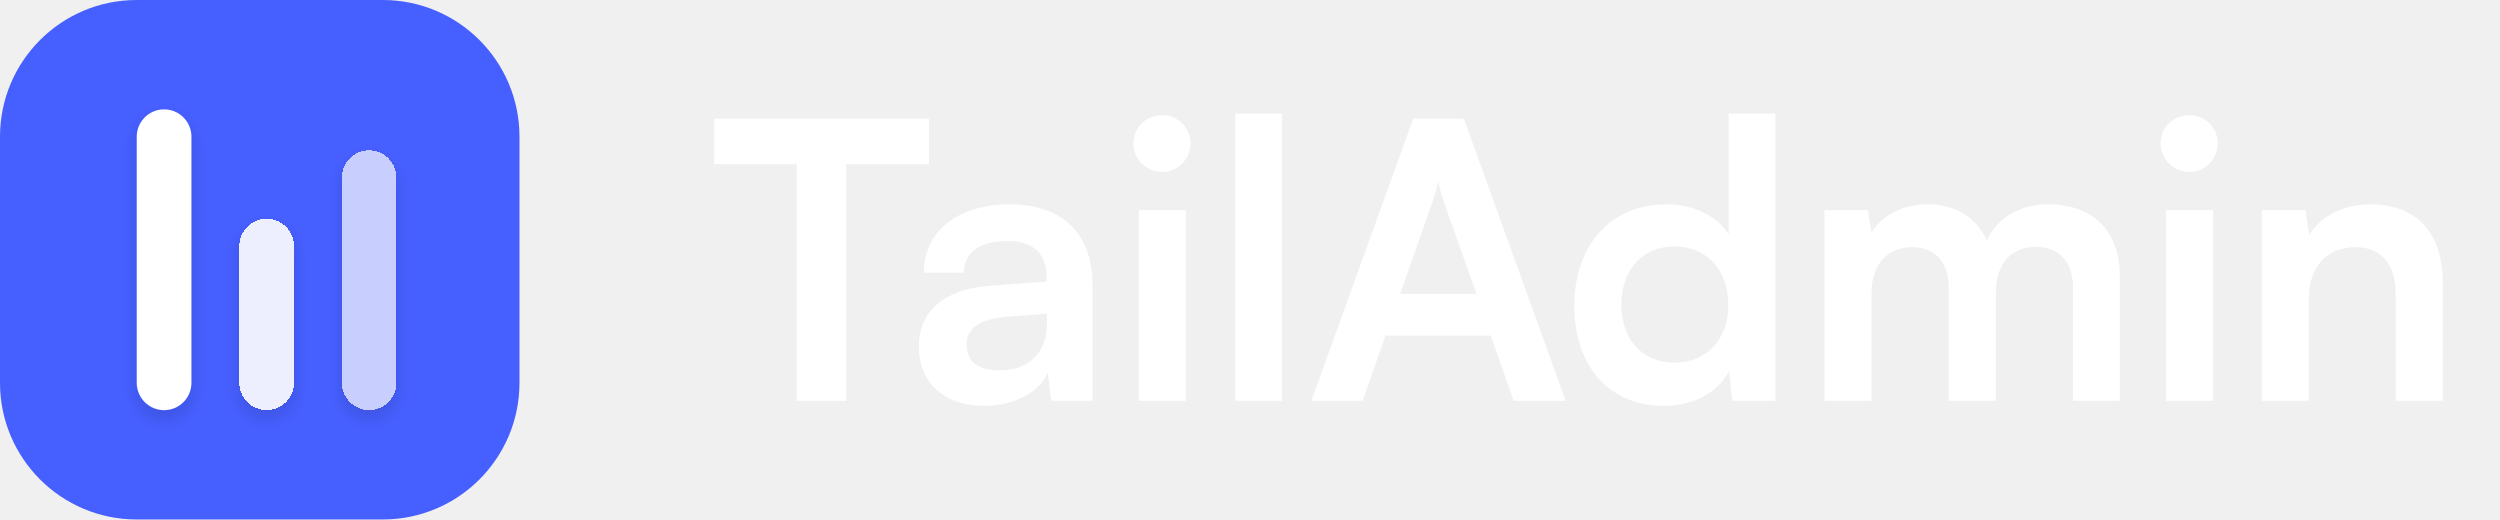
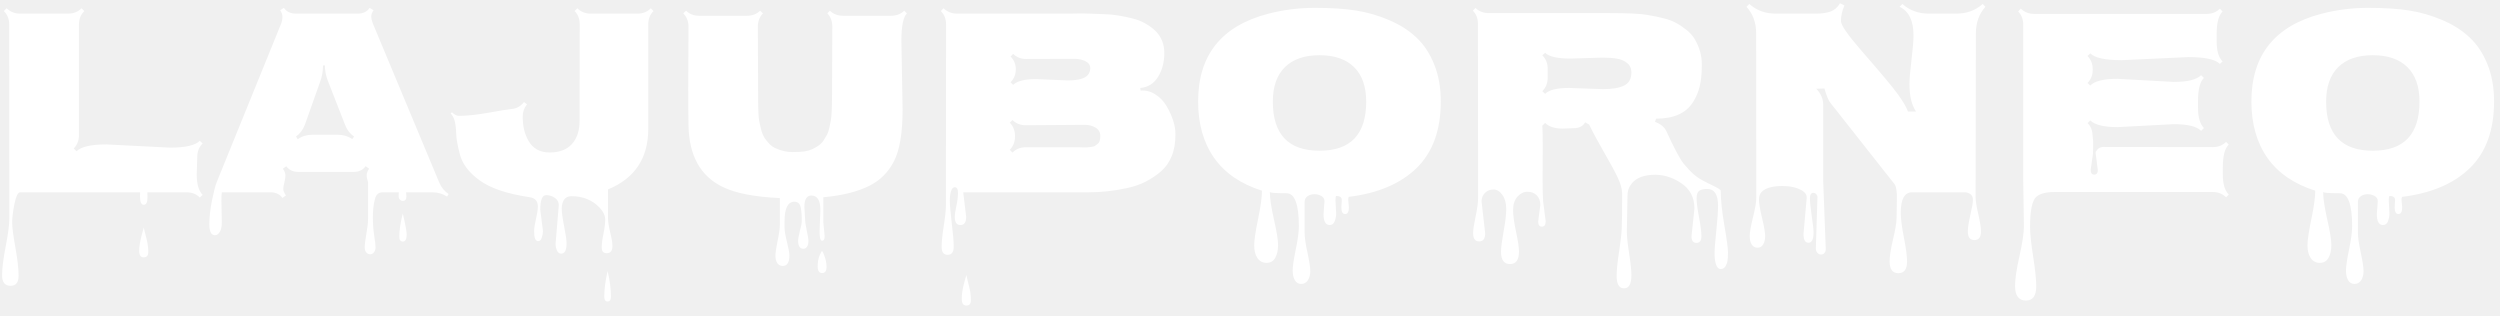
- <svg xmlns="http://www.w3.org/2000/svg" width="154" height="32" viewBox="0 0 154 32" fill="none">
-   <path d="M0 8.421C0 3.77 3.77 0 8.421 0H23.579C28.23 0 32 3.77 32 8.421V23.579C32 28.23 28.23 32 23.579 32H8.421C3.77 32 0 28.23 0 23.579V8.421Z" fill="#465FFF" />
-   <g filter="url(#filter0_d_1608_324)">
-     <path d="M8.424 8.422C8.424 7.491 9.178 6.737 10.108 6.737C11.038 6.737 11.792 7.491 11.792 8.422V23.579C11.792 24.51 11.038 25.264 10.108 25.264C9.178 25.264 8.424 24.51 8.424 23.579V8.422Z" fill="white" />
-   </g>
-   <g filter="url(#filter1_d_1608_324)">
-     <path d="M14.742 15.157C14.742 14.227 15.496 13.473 16.426 13.473C17.357 13.473 18.111 14.227 18.111 15.157V23.578C18.111 24.508 17.357 25.262 16.426 25.262C15.496 25.262 14.742 24.508 14.742 23.578V15.157Z" fill="white" fill-opacity="0.9" shape-rendering="crispEdges" />
-   </g>
-   <g filter="url(#filter2_d_1608_324)">
-     <path d="M21.055 10.946C21.055 10.016 21.809 9.262 22.739 9.262C23.669 9.262 24.423 10.016 24.423 10.946V23.578C24.423 24.508 23.669 25.262 22.739 25.262C21.809 25.262 21.055 24.508 21.055 23.578V10.946Z" fill="white" fill-opacity="0.7" shape-rendering="crispEdges" />
-   </g>
-   <path d="M44 10.115H49.089V24.691H52.132V10.115H57.221V7.309H44V10.115Z" fill="white" />
-   <path d="M60.617 25C62.448 25 64.042 24.168 64.541 22.955L64.755 24.691H67.299V17.558C67.299 14.3 65.349 12.588 62.187 12.588C59.001 12.588 56.908 14.252 56.908 16.797H59.381C59.381 15.56 60.332 14.847 62.044 14.847C63.518 14.847 64.47 15.489 64.47 17.082V17.343L60.95 17.605C58.168 17.819 56.599 19.174 56.599 21.338C56.599 23.549 58.121 25 60.617 25ZM61.569 22.812C60.261 22.812 59.547 22.289 59.547 21.219C59.547 20.268 60.237 19.674 62.044 19.507L64.493 19.317V19.935C64.493 21.742 63.352 22.812 61.569 22.812Z" fill="white" />
-   <path d="M71.6 10.591C72.551 10.591 73.335 9.806 73.335 8.831C73.335 7.856 72.551 7.095 71.6 7.095C70.601 7.095 69.816 7.856 69.816 8.831C69.816 9.806 70.601 10.591 71.6 10.591ZM70.149 24.691H73.05V12.944H70.149V24.691Z" fill="white" />
-   <path d="M78.972 24.691V7H76.095V24.691H78.972Z" fill="white" />
-   <path d="M83.941 24.691L85.344 20.672H91.835L93.238 24.691H96.448L90.171 7.309H87.056L80.778 24.691H83.941ZM88.221 12.493C88.387 12.017 88.53 11.494 88.601 11.161C88.649 11.518 88.815 12.041 88.958 12.493L90.955 18.104H86.247L88.221 12.493Z" fill="white" />
-   <path d="M102.493 25C104.276 25 105.798 24.215 106.511 22.86L106.701 24.691H109.364V7H106.487V14.443C105.75 13.277 104.3 12.588 102.659 12.588C99.116 12.588 96.976 15.203 96.976 18.865C96.976 22.503 99.092 25 102.493 25ZM103.135 22.337C101.113 22.337 99.877 20.863 99.877 18.77C99.877 16.678 101.113 15.18 103.135 15.18C105.156 15.18 106.464 16.654 106.464 18.77C106.464 20.886 105.156 22.337 103.135 22.337Z" fill="white" />
-   <path d="M115.289 24.691V18.033C115.289 16.131 116.406 15.227 117.785 15.227C119.164 15.227 120.044 16.107 120.044 17.748V24.691H122.945V18.033C122.945 16.107 124.015 15.203 125.418 15.203C126.797 15.203 127.701 16.083 127.701 17.771V24.691H130.578V17.011C130.578 14.3 129.008 12.588 126.155 12.588C124.372 12.588 122.993 13.468 122.398 14.823C121.78 13.468 120.543 12.588 118.76 12.588C117.072 12.588 115.883 13.349 115.289 14.324L115.051 12.944H112.388V24.691H115.289Z" fill="white" />
-   <path d="M134.876 10.591C135.827 10.591 136.612 9.806 136.612 8.831C136.612 7.856 135.827 7.095 134.876 7.095C133.877 7.095 133.093 7.856 133.093 8.831C133.093 9.806 133.877 10.591 134.876 10.591ZM133.426 24.691H136.327V12.944H133.426V24.691Z" fill="white" />
-   <path d="M142.225 24.691V18.366C142.225 16.464 143.318 15.227 145.102 15.227C146.6 15.227 147.575 16.178 147.575 18.152V24.691H150.476V17.462C150.476 14.419 148.954 12.588 146.005 12.588C144.412 12.588 142.985 13.277 142.248 14.466L142.011 12.944H139.324V24.691H142.225Z" fill="white" />
-   <defs>
-     <filter id="filter0_d_1608_324" x="7.424" y="6.237" width="5.368" height="20.526" filterUnits="userSpaceOnUse" color-interpolation-filters="sRGB">
-       <feFlood flood-opacity="0" result="BackgroundImageFix" />
-       <feColorMatrix in="SourceAlpha" type="matrix" values="0 0 0 0 0 0 0 0 0 0 0 0 0 0 0 0 0 0 127 0" result="hardAlpha" />
-       <feOffset dy="0.5" />
-       <feGaussianBlur stdDeviation="0.5" />
-       <feComposite in2="hardAlpha" operator="out" />
-       <feColorMatrix type="matrix" values="0 0 0 0 0 0 0 0 0 0 0 0 0 0 0 0 0 0 0.12 0" />
-       <feBlend mode="normal" in2="BackgroundImageFix" result="effect1_dropShadow_1608_324" />
-       <feBlend mode="normal" in="SourceGraphic" in2="effect1_dropShadow_1608_324" result="shape" />
-     </filter>
-     <filter id="filter1_d_1608_324" x="13.742" y="12.973" width="5.368" height="13.79" filterUnits="userSpaceOnUse" color-interpolation-filters="sRGB">
-       <feFlood flood-opacity="0" result="BackgroundImageFix" />
-       <feColorMatrix in="SourceAlpha" type="matrix" values="0 0 0 0 0 0 0 0 0 0 0 0 0 0 0 0 0 0 127 0" result="hardAlpha" />
-       <feOffset dy="0.5" />
-       <feGaussianBlur stdDeviation="0.5" />
-       <feComposite in2="hardAlpha" operator="out" />
-       <feColorMatrix type="matrix" values="0 0 0 0 0 0 0 0 0 0 0 0 0 0 0 0 0 0 0.12 0" />
-       <feBlend mode="normal" in2="BackgroundImageFix" result="effect1_dropShadow_1608_324" />
-       <feBlend mode="normal" in="SourceGraphic" in2="effect1_dropShadow_1608_324" result="shape" />
-     </filter>
-     <filter id="filter2_d_1608_324" x="20.055" y="8.762" width="5.368" height="18" filterUnits="userSpaceOnUse" color-interpolation-filters="sRGB">
-       <feFlood flood-opacity="0" result="BackgroundImageFix" />
-       <feColorMatrix in="SourceAlpha" type="matrix" values="0 0 0 0 0 0 0 0 0 0 0 0 0 0 0 0 0 0 127 0" result="hardAlpha" />
-       <feOffset dy="0.5" />
-       <feGaussianBlur stdDeviation="0.5" />
-       <feComposite in2="hardAlpha" operator="out" />
-       <feColorMatrix type="matrix" values="0 0 0 0 0 0 0 0 0 0 0 0 0 0 0 0 0 0 0.12 0" />
-       <feBlend mode="normal" in2="BackgroundImageFix" result="effect1_dropShadow_1608_324" />
-       <feBlend mode="normal" in="SourceGraphic" in2="effect1_dropShadow_1608_324" result="shape" />
-     </filter>
-   </defs>
+ <svg xmlns="http://www.w3.org/2000/svg" width="182" height="23" viewBox="0 0 182 23" fill="none">
+   <path d="M14.361 11.422L14.322 12.691C14.322 13.401 14.466 13.899 14.752 14.185L14.547 14.381C14.3 14.127 13.974 14 13.57 14H10.729C10.735 14.091 10.738 14.212 10.738 14.361C10.738 14.726 10.647 14.908 10.465 14.908C10.283 14.908 10.191 14.703 10.191 14.293C10.191 14.169 10.195 14.072 10.201 14H1.461C1.305 14 1.168 14.28 1.051 14.84C0.94 15.406 0.885 15.859 0.885 16.197C0.885 16.536 0.963 17.141 1.119 18.014C1.275 18.893 1.354 19.576 1.354 20.064C1.354 20.559 1.161 20.807 0.777 20.807C0.361 20.807 0.152 20.553 0.152 20.045C0.152 19.537 0.24 18.831 0.416 17.926C0.592 17.027 0.68 16.35 0.68 15.895L0.67 1.783C0.67 1.386 0.54 1.061 0.279 0.807L0.484 0.602C0.751 0.862 1.077 0.992 1.461 0.992H4.957C5.354 0.992 5.68 0.862 5.934 0.602L6.139 0.807C5.878 1.061 5.748 1.386 5.748 1.783V9.84C5.748 10.23 5.621 10.553 5.367 10.807L5.572 11.012C5.904 10.68 6.63 10.514 7.75 10.514L12.379 10.748C13.492 10.748 14.215 10.582 14.547 10.25L14.752 10.445C14.492 10.699 14.361 11.025 14.361 11.422ZM10.797 18.336C10.797 18.603 10.686 18.736 10.465 18.736C10.243 18.736 10.133 18.577 10.133 18.258C10.133 17.978 10.185 17.633 10.289 17.223C10.4 16.819 10.458 16.601 10.465 16.568C10.478 16.634 10.51 16.767 10.562 16.969C10.615 17.171 10.654 17.327 10.68 17.438C10.758 17.77 10.797 18.069 10.797 18.336ZM16.119 14.625L16.148 16.178C16.148 16.49 16.1 16.725 16.002 16.881C15.904 17.044 15.787 17.125 15.65 17.125C15.377 17.125 15.24 16.861 15.24 16.334C15.24 15.807 15.305 15.221 15.435 14.576C15.566 13.938 15.68 13.499 15.777 13.258L20.465 1.725C20.53 1.555 20.562 1.389 20.562 1.227C20.562 1.064 20.507 0.904 20.396 0.748L20.67 0.572C20.859 0.852 21.152 0.992 21.549 0.992H26.041C26.432 0.992 26.721 0.852 26.91 0.572L27.193 0.748C27.083 0.904 27.027 1.054 27.027 1.197C27.027 1.34 27.066 1.513 27.145 1.715L31.969 13.268C32.118 13.632 32.35 13.919 32.662 14.127L32.545 14.312C32.226 14.104 31.871 14 31.48 14H29.566C29.579 14.143 29.586 14.244 29.586 14.303C29.586 14.518 29.498 14.625 29.322 14.625C29.244 14.625 29.172 14.592 29.107 14.527C29.049 14.469 29.02 14.381 29.02 14.264C29.02 14.153 29.026 14.065 29.039 14H27.857C27.571 14 27.385 14.156 27.301 14.469C27.197 14.853 27.145 15.292 27.145 15.787C27.145 16.288 27.177 16.744 27.242 17.154C27.307 17.564 27.34 17.844 27.34 17.994C27.34 18.15 27.301 18.274 27.223 18.365C27.151 18.463 27.06 18.512 26.949 18.512C26.838 18.512 26.744 18.466 26.666 18.375C26.588 18.284 26.549 18.157 26.549 17.994C26.549 17.831 26.588 17.516 26.666 17.047C26.751 16.578 26.793 16.227 26.793 15.992V13.248C26.728 13.072 26.695 12.909 26.695 12.76C26.695 12.61 26.754 12.45 26.871 12.281L26.617 12.096C26.422 12.376 26.129 12.516 25.738 12.516H21.725C21.334 12.516 21.041 12.379 20.846 12.105L20.592 12.281C20.715 12.457 20.777 12.62 20.777 12.77C20.777 12.919 20.755 13.079 20.709 13.248V13.258C20.65 13.479 20.621 13.648 20.621 13.766C20.621 13.883 20.686 14.036 20.816 14.225L20.562 14.41C20.367 14.137 20.074 14 19.684 14H16.148C16.129 14.124 16.119 14.332 16.119 14.625ZM22.73 9.811H24.596C24.986 9.811 25.338 9.915 25.65 10.123L25.777 9.938C25.471 9.729 25.25 9.439 25.113 9.068L23.873 5.895C23.73 5.523 23.655 5.146 23.648 4.762H23.521C23.509 5.191 23.443 5.569 23.326 5.895L22.203 9.059C22.066 9.436 21.848 9.729 21.549 9.938L21.676 10.133C21.982 9.918 22.333 9.811 22.73 9.811ZM29.068 17.232C29.068 16.783 29.153 16.22 29.322 15.543C29.511 16.324 29.605 16.832 29.605 17.066C29.605 17.412 29.514 17.584 29.332 17.584C29.156 17.584 29.068 17.467 29.068 17.232ZM39.332 15.27L39.527 16.812C39.527 16.969 39.498 17.131 39.44 17.301C39.387 17.47 39.3 17.555 39.176 17.555C38.98 17.555 38.883 17.314 38.883 16.832C38.883 16.63 38.928 16.331 39.02 15.934C39.111 15.543 39.156 15.243 39.156 15.035C39.156 14.632 38.948 14.404 38.531 14.352C36.878 14.104 35.66 13.688 34.879 13.102C34.137 12.555 33.675 11.949 33.492 11.285C33.31 10.615 33.215 10.081 33.209 9.684C33.19 8.961 33.056 8.489 32.809 8.268L32.897 8.17C33.085 8.346 33.255 8.434 33.404 8.434C33.977 8.434 34.69 8.359 35.543 8.209C36.402 8.053 36.992 7.958 37.31 7.926C37.636 7.887 37.916 7.721 38.15 7.428L38.365 7.594C38.157 7.854 38.053 8.15 38.053 8.482C38.053 8.814 38.085 9.13 38.15 9.43C38.222 9.723 38.329 9.996 38.473 10.25C38.798 10.816 39.312 11.1 40.016 11.1C40.725 11.1 41.266 10.895 41.637 10.484C42.008 10.074 42.193 9.514 42.193 8.805L42.203 1.783C42.203 1.373 42.079 1.048 41.832 0.807L42.027 0.602C42.288 0.862 42.613 0.992 43.004 0.992H46.402C46.8 0.992 47.125 0.862 47.379 0.602L47.574 0.807C47.32 1.054 47.193 1.38 47.193 1.783V9.381C47.193 11.51 46.22 12.978 44.273 13.785H44.264V15.904C44.264 16.132 44.316 16.467 44.42 16.91C44.531 17.353 44.586 17.685 44.586 17.906C44.586 18.258 44.446 18.434 44.166 18.434C43.925 18.434 43.805 18.297 43.805 18.023C43.805 17.756 43.847 17.421 43.932 17.018C44.016 16.614 44.059 16.269 44.059 15.982C44.059 15.696 43.922 15.406 43.648 15.113C43.121 14.56 42.438 14.283 41.598 14.283C41.37 14.283 41.194 14.365 41.07 14.527C40.953 14.697 40.895 14.918 40.895 15.191C40.895 15.465 40.953 15.895 41.07 16.48C41.188 17.073 41.246 17.483 41.246 17.711C41.246 18.212 41.116 18.463 40.855 18.463C40.712 18.463 40.608 18.385 40.543 18.229C40.478 18.079 40.445 17.922 40.445 17.76L40.68 14.928C40.68 14.713 40.582 14.537 40.387 14.4C40.191 14.27 39.983 14.205 39.762 14.205C39.475 14.205 39.332 14.56 39.332 15.27ZM44.478 21.588C44.478 21.829 44.397 21.949 44.234 21.949C44.072 21.949 43.99 21.832 43.99 21.598C43.99 21.051 44.072 20.429 44.234 19.732C44.397 20.416 44.478 21.035 44.478 21.588ZM65.621 2.965L65.709 7.955C65.709 9.693 65.494 10.966 65.064 11.773C64.661 12.542 64.085 13.118 63.336 13.502C62.483 13.945 61.35 14.231 59.938 14.361V16.188L60.035 17.193C60.035 17.415 59.973 17.525 59.85 17.525C59.726 17.525 59.664 17.311 59.664 16.881L59.723 15.289C59.723 14.586 59.505 14.234 59.068 14.234C58.73 14.234 58.56 14.511 58.56 15.065C58.56 15.065 58.577 15.348 58.609 15.914C58.609 16.109 58.648 16.393 58.727 16.764C58.811 17.141 58.853 17.408 58.853 17.564C58.853 17.721 58.821 17.851 58.756 17.955C58.691 18.059 58.596 18.111 58.473 18.111C58.349 18.111 58.255 18.056 58.19 17.945C58.131 17.841 58.102 17.714 58.102 17.564C58.102 17.415 58.144 17.167 58.228 16.822C58.32 16.484 58.365 16.266 58.365 16.168C58.365 16.07 58.365 15.969 58.365 15.865C58.365 15.768 58.362 15.667 58.355 15.562C58.349 15.458 58.333 15.328 58.307 15.172C58.255 14.846 58.098 14.684 57.838 14.684C57.356 14.684 57.115 15.159 57.115 16.109V16.559C57.115 16.799 57.174 17.151 57.291 17.613C57.408 18.076 57.467 18.408 57.467 18.609C57.467 19.111 57.304 19.361 56.978 19.361C56.816 19.361 56.685 19.293 56.588 19.156C56.497 19.02 56.451 18.844 56.451 18.629C56.451 18.414 56.503 18.049 56.607 17.535C56.718 17.021 56.773 16.63 56.773 16.363V14.42C54.925 14.335 53.538 14.065 52.613 13.609C50.999 12.828 50.169 11.344 50.123 9.156C50.11 8.551 50.103 7.649 50.103 6.451L50.123 1.939C50.123 1.555 49.996 1.233 49.742 0.973L49.947 0.777C50.188 1.025 50.51 1.148 50.914 1.148H54.371C54.768 1.148 55.09 1.025 55.338 0.777L55.543 0.973C55.296 1.227 55.172 1.549 55.172 1.939L55.191 6.959C55.191 7.929 55.217 8.544 55.27 8.805C55.322 9.065 55.377 9.306 55.435 9.527C55.501 9.742 55.575 9.915 55.66 10.045C55.751 10.175 55.865 10.315 56.002 10.465C56.139 10.608 56.295 10.719 56.471 10.797C56.881 10.979 57.281 11.07 57.672 11.07C58.069 11.07 58.375 11.054 58.59 11.021C58.811 10.982 59.003 10.924 59.166 10.846C59.335 10.761 59.485 10.673 59.615 10.582C59.752 10.484 59.866 10.364 59.957 10.221C60.055 10.071 60.139 9.931 60.211 9.801C60.283 9.664 60.338 9.495 60.377 9.293C60.422 9.091 60.458 8.915 60.484 8.766C60.51 8.609 60.53 8.414 60.543 8.18C60.562 7.822 60.572 7.415 60.572 6.959L60.592 1.939C60.592 1.542 60.471 1.22 60.23 0.973L60.416 0.777C60.663 1.025 60.989 1.148 61.393 1.148H64.85C65.26 1.148 65.585 1.025 65.826 0.777L66.022 0.973C65.755 1.246 65.621 1.91 65.621 2.965ZM60.172 19.42C60.172 19.726 60.065 19.879 59.85 19.879C59.635 19.879 59.527 19.719 59.527 19.4C59.527 19.088 59.573 18.821 59.664 18.6C59.762 18.385 59.82 18.277 59.84 18.277C59.859 18.277 59.895 18.336 59.947 18.453C60.097 18.792 60.172 19.114 60.172 19.42ZM70.123 14L70.338 15.787C70.338 16.184 70.198 16.383 69.918 16.383C69.644 16.383 69.508 16.188 69.508 15.797C69.508 15.615 69.547 15.344 69.625 14.986C69.703 14.628 69.742 14.312 69.742 14.039C69.742 13.766 69.664 13.629 69.508 13.629C69.384 13.629 69.293 13.727 69.234 13.922C69.176 14.111 69.147 14.342 69.147 14.615C69.147 14.895 69.192 15.426 69.283 16.207C69.381 16.995 69.43 17.581 69.43 17.965C69.43 18.355 69.283 18.551 68.99 18.551C68.697 18.551 68.551 18.362 68.551 17.984C68.551 17.613 68.603 17.096 68.707 16.432C68.811 15.774 68.863 15.279 68.863 14.947L68.873 1.783C68.873 1.38 68.746 1.054 68.492 0.807L68.688 0.602C68.961 0.862 69.287 0.992 69.664 0.992H77.926C78.023 0.992 78.196 0.989 78.443 0.982C78.691 0.976 78.984 0.979 79.322 0.992C79.661 1.005 80.006 1.018 80.357 1.031C80.716 1.038 81.07 1.07 81.422 1.129C81.78 1.188 82.122 1.259 82.447 1.344C82.773 1.422 83.076 1.539 83.356 1.695C83.635 1.852 83.88 2.027 84.088 2.223C84.537 2.652 84.762 3.199 84.762 3.863C84.762 4.527 84.609 5.107 84.303 5.602C83.997 6.09 83.567 6.357 83.014 6.402L83.033 6.598C83.417 6.565 83.775 6.656 84.107 6.871C84.439 7.079 84.71 7.359 84.918 7.711C85.354 8.453 85.572 9.143 85.572 9.781C85.572 10.419 85.478 10.956 85.289 11.393C85.107 11.829 84.85 12.19 84.518 12.477C84.186 12.763 83.818 13.01 83.414 13.219C83.01 13.427 82.561 13.583 82.066 13.688C81.122 13.896 80.185 14 79.254 14H70.123ZM73.512 8.932C73.766 9.186 73.893 9.514 73.893 9.918C73.893 10.322 73.766 10.65 73.512 10.904L73.707 11.109C73.967 10.849 74.293 10.719 74.684 10.719H78.522C78.567 10.719 78.665 10.722 78.814 10.729C78.964 10.729 79.068 10.729 79.127 10.729C79.192 10.722 79.287 10.712 79.41 10.699C79.54 10.686 79.635 10.663 79.693 10.631C79.758 10.592 79.827 10.543 79.898 10.484C80.035 10.387 80.103 10.198 80.103 9.918C80.103 9.638 79.99 9.43 79.762 9.293C79.534 9.156 79.273 9.088 78.981 9.088L74.684 9.117C74.287 9.117 73.961 8.99 73.707 8.736L73.512 8.932ZM75.436 5.758L77.721 5.855C78.502 5.855 79 5.715 79.215 5.436C79.319 5.299 79.371 5.143 79.371 4.967C79.371 4.785 79.299 4.641 79.156 4.537C78.915 4.368 78.6 4.283 78.209 4.283L74.684 4.293C74.326 4.293 74.016 4.169 73.756 3.922L73.57 4.117C73.824 4.371 73.951 4.68 73.951 5.045C73.951 5.41 73.824 5.725 73.57 5.992L73.756 6.178C74.042 5.898 74.602 5.758 75.436 5.758ZM70.475 20.553C70.546 20.82 70.598 21.044 70.631 21.227C70.663 21.415 70.68 21.63 70.68 21.871C70.68 22.119 70.569 22.242 70.348 22.242C70.126 22.242 70.016 22.083 70.016 21.764C70.016 21.438 70.064 21.087 70.162 20.709C70.266 20.331 70.328 20.1 70.348 20.016C70.367 20.113 70.409 20.292 70.475 20.553ZM96.353 15.582L96.422 14.645C96.422 14.482 96.344 14.355 96.188 14.264C96.031 14.179 95.862 14.137 95.68 14.137C95.497 14.137 95.335 14.185 95.191 14.283C95.048 14.381 94.977 14.521 94.977 14.703V16.949C94.977 17.275 95.045 17.753 95.182 18.385C95.318 19.016 95.387 19.465 95.387 19.732C95.387 20.006 95.328 20.23 95.211 20.406C95.094 20.582 94.931 20.67 94.723 20.67C94.521 20.67 94.368 20.579 94.264 20.396C94.159 20.214 94.107 19.977 94.107 19.684C94.107 19.391 94.182 18.883 94.332 18.16C94.482 17.438 94.557 16.878 94.557 16.48C94.557 14.872 94.257 14.068 93.658 14.068C92.851 14.068 92.447 14.036 92.447 13.971V13.99C92.447 14.44 92.545 15.097 92.74 15.963C92.942 16.835 93.043 17.46 93.043 17.838C93.043 18.215 92.975 18.525 92.838 18.766C92.701 19.013 92.49 19.137 92.203 19.137C91.923 19.137 91.702 19.02 91.539 18.785C91.383 18.551 91.305 18.245 91.305 17.867C91.305 17.496 91.399 16.855 91.588 15.943C91.777 15.038 91.871 14.352 91.871 13.883C90.328 13.395 89.166 12.597 88.385 11.49C87.61 10.383 87.223 9.016 87.223 7.389C87.223 4.016 88.922 1.887 92.32 1.002C93.421 0.715 94.557 0.572 95.728 0.572C96.907 0.572 97.906 0.637 98.727 0.768C99.553 0.898 100.351 1.129 101.119 1.461C101.894 1.786 102.551 2.203 103.092 2.711C103.639 3.212 104.075 3.863 104.4 4.664C104.726 5.458 104.889 6.367 104.889 7.389C104.889 9.472 104.303 11.087 103.131 12.232C101.959 13.372 100.312 14.072 98.189 14.332C98.163 14.378 98.15 14.449 98.15 14.547L98.199 15.084C98.199 15.416 98.108 15.582 97.926 15.582C97.743 15.582 97.652 15.422 97.652 15.104L97.682 14.557C97.682 14.361 97.542 14.264 97.262 14.264C97.236 14.322 97.223 14.433 97.223 14.596L97.272 15.543C97.272 15.738 97.236 15.927 97.164 16.109C97.092 16.292 96.972 16.383 96.803 16.383C96.503 16.383 96.353 16.116 96.353 15.582ZM92.662 7.398C92.662 9.781 93.795 10.973 96.061 10.973C98.326 10.973 99.459 9.781 99.459 7.398C99.459 6.305 99.166 5.468 98.58 4.889C97.994 4.309 97.154 4.02 96.061 4.02C94.967 4.02 94.127 4.309 93.541 4.889C92.955 5.468 92.662 6.305 92.662 7.398ZM123.141 17.203L123.355 15.182C123.355 14.361 123.02 13.736 122.35 13.307C121.686 12.87 120.986 12.678 120.25 12.73C119.514 12.776 119 13.023 118.707 13.473C118.557 13.688 118.482 13.941 118.482 14.234L118.434 16.852C118.434 17.21 118.489 17.74 118.6 18.443C118.71 19.153 118.766 19.687 118.766 20.045C118.766 20.676 118.587 20.992 118.229 20.992C117.87 20.992 117.691 20.686 117.691 20.074C117.691 19.671 117.75 19.091 117.867 18.336C117.984 17.581 118.049 17.008 118.062 16.617C118.082 16.227 118.092 15.393 118.092 14.117C118.092 13.779 117.988 13.388 117.779 12.945C117.571 12.503 117.242 11.894 116.793 11.119C116.344 10.344 115.976 9.661 115.689 9.068L115.396 8.902C115.24 9.189 114.964 9.332 114.566 9.332L113.746 9.361C113.186 9.361 112.766 9.225 112.486 8.951L112.281 9.146C112.301 9.387 112.311 9.902 112.311 10.69L112.301 13.082C112.301 13.798 112.314 14.325 112.34 14.664L112.525 16.1C112.525 16.366 112.434 16.5 112.252 16.5C112.07 16.5 111.979 16.376 111.979 16.129L112.135 14.918C112.135 14.625 112.047 14.391 111.871 14.215C111.702 14.046 111.477 13.961 111.197 13.961C110.924 13.961 110.68 14.081 110.465 14.322C110.257 14.57 110.152 14.889 110.152 15.279C110.152 15.67 110.224 16.197 110.367 16.861C110.51 17.532 110.582 18.014 110.582 18.307C110.582 18.919 110.364 19.225 109.928 19.225C109.492 19.225 109.273 18.925 109.273 18.326C109.273 18.046 109.335 17.558 109.459 16.861C109.589 16.165 109.654 15.611 109.654 15.201C109.654 14.791 109.56 14.453 109.371 14.185C109.182 13.925 108.967 13.795 108.727 13.795C108.486 13.795 108.281 13.876 108.111 14.039C107.942 14.208 107.857 14.417 107.857 14.664L108.121 16.979C108.121 17.376 107.975 17.574 107.682 17.574C107.389 17.574 107.242 17.372 107.242 16.969C107.242 16.734 107.304 16.324 107.428 15.738C107.551 15.159 107.61 14.706 107.604 14.381C107.597 14.055 107.594 9.843 107.594 1.744C107.594 1.34 107.47 1.018 107.223 0.777L107.418 0.582C107.672 0.829 107.994 0.953 108.385 0.953H117.135C118.502 0.953 119.42 0.995 119.889 1.08C120.364 1.158 120.777 1.243 121.129 1.334C121.487 1.425 121.786 1.539 122.027 1.676C122.275 1.806 122.522 1.972 122.77 2.174C123.023 2.369 123.225 2.594 123.375 2.848C123.72 3.427 123.893 4.042 123.893 4.693C123.893 5.344 123.84 5.878 123.736 6.295C123.639 6.705 123.473 7.092 123.238 7.457C122.73 8.245 121.839 8.639 120.562 8.639L120.484 8.863C120.895 9.026 121.168 9.251 121.305 9.537C121.878 10.787 122.301 11.581 122.574 11.92C122.848 12.252 123.102 12.519 123.336 12.721C123.57 12.922 123.906 13.128 124.342 13.336C124.778 13.544 125.042 13.681 125.133 13.746C125.224 13.805 125.27 13.854 125.27 13.893C125.27 14.544 125.357 15.38 125.533 16.402C125.709 17.424 125.797 18.082 125.797 18.375C125.797 18.668 125.784 18.88 125.758 19.01C125.738 19.14 125.689 19.267 125.611 19.391C125.533 19.521 125.419 19.586 125.27 19.586C125.12 19.586 125.006 19.479 124.928 19.264C124.856 19.049 124.82 18.785 124.82 18.473C124.82 18.16 124.863 17.6 124.947 16.793C125.032 15.992 125.074 15.387 125.074 14.977C125.074 14.163 124.811 13.756 124.283 13.756C124.023 13.756 123.827 13.801 123.697 13.893C123.574 13.984 123.512 14.169 123.512 14.449C123.512 14.736 123.57 15.188 123.688 15.807C123.805 16.425 123.863 16.891 123.863 17.203C123.863 17.522 123.743 17.682 123.502 17.682C123.261 17.682 123.141 17.522 123.141 17.203ZM116.637 4.195L114.332 4.264C113.388 4.264 112.773 4.124 112.486 3.844L112.281 4.029C112.542 4.283 112.672 4.609 112.672 5.006V5.66C112.672 6.051 112.542 6.376 112.281 6.637L112.486 6.832C112.766 6.546 113.346 6.402 114.225 6.402L116.695 6.49C117.353 6.49 117.861 6.406 118.219 6.236C118.583 6.061 118.766 5.742 118.766 5.279C118.766 4.986 118.665 4.758 118.463 4.596C118.261 4.426 118.017 4.319 117.73 4.273C117.444 4.221 117.079 4.195 116.637 4.195ZM131.295 17.027L131.529 14.381C131.529 14.172 131.412 14 131.178 13.863C130.794 13.648 130.325 13.541 129.771 13.541C129.029 13.541 128.518 13.688 128.238 13.98C128.115 14.111 128.053 14.3 128.053 14.547C128.053 14.801 128.128 15.24 128.277 15.865C128.427 16.49 128.502 16.93 128.502 17.184C128.502 17.444 128.453 17.649 128.355 17.799C128.264 17.955 128.128 18.033 127.945 18.033C127.763 18.033 127.623 17.955 127.525 17.799C127.428 17.649 127.379 17.444 127.379 17.184C127.379 16.923 127.457 16.474 127.613 15.836C127.776 15.198 127.857 14.716 127.857 14.391L127.848 2.418C127.848 1.65 127.613 1.008 127.145 0.494L127.35 0.289C127.877 0.758 128.518 0.992 129.273 0.992H132.193C132.61 0.992 132.962 0.943 133.248 0.846C133.541 0.742 133.775 0.54 133.951 0.24L134.273 0.396C134.104 0.8 134.02 1.181 134.02 1.539C134.02 1.832 134.534 2.568 135.562 3.746C136.904 5.283 137.766 6.314 138.15 6.842C138.535 7.369 138.785 7.796 138.902 8.121H139.488C139.169 7.652 139.01 6.992 139.01 6.139C139.01 5.742 139.059 5.149 139.156 4.361C139.254 3.567 139.303 2.971 139.303 2.574C139.303 1.507 138.964 0.813 138.287 0.494L138.492 0.289C139.02 0.758 139.661 0.992 140.416 0.992H142.418C143.173 0.992 143.814 0.758 144.342 0.289L144.537 0.494C144.075 1.015 143.844 1.656 143.844 2.418L143.824 14.342C143.824 14.622 143.889 15.038 144.02 15.592C144.15 16.152 144.215 16.572 144.215 16.852C144.215 17.268 144.055 17.477 143.736 17.477C143.417 17.477 143.258 17.268 143.258 16.852C143.258 16.578 143.32 16.174 143.443 15.641C143.567 15.113 143.629 14.749 143.629 14.547C143.629 14.352 143.564 14.212 143.434 14.127C143.303 14.042 143.176 14 143.053 14H139.195C138.648 14 138.375 14.498 138.375 15.494C138.375 15.904 138.45 16.497 138.6 17.271C138.756 18.053 138.834 18.642 138.834 19.039C138.834 19.605 138.622 19.889 138.199 19.889C137.776 19.889 137.564 19.602 137.564 19.029C137.564 18.665 137.646 18.134 137.809 17.438C137.978 16.741 138.066 16.217 138.072 15.865L138.092 14.566C138.111 13.961 138.049 13.567 137.906 13.385L133.229 7.457C133.105 7.294 132.968 6.956 132.818 6.441L132.223 6.461C132.561 6.812 132.73 7.203 132.73 7.633V13.209L132.916 18.15C132.916 18.255 132.883 18.342 132.818 18.414C132.76 18.492 132.675 18.531 132.564 18.531C132.46 18.531 132.372 18.486 132.301 18.395C132.229 18.31 132.193 18.212 132.193 18.102L132.311 14.352C132.311 14.273 132.281 14.202 132.223 14.137C132.164 14.072 132.096 14.039 132.018 14.039C131.848 14.039 131.764 14.169 131.764 14.43C131.764 14.69 131.806 15.117 131.891 15.709C131.982 16.301 132.027 16.708 132.027 16.93C132.027 17.424 131.904 17.672 131.656 17.672C131.415 17.672 131.295 17.457 131.295 17.027ZM152.721 12.379L152.564 11.168V11.06C152.701 10.82 152.887 10.699 153.121 10.699L161.09 10.709C161.487 10.709 161.809 10.582 162.057 10.328L162.252 10.523C161.965 10.81 161.822 11.357 161.822 12.164C161.822 12.164 161.822 12.353 161.822 12.73C161.822 13.388 161.965 13.867 162.252 14.166L162.057 14.361C161.803 14.107 161.48 13.98 161.09 13.98H149.537C148.958 13.98 148.531 14.091 148.258 14.312C147.945 14.573 147.789 15.309 147.789 16.52C147.789 17.008 147.864 17.727 148.014 18.678C148.163 19.635 148.238 20.354 148.238 20.836C148.238 21.533 147.991 21.881 147.496 21.881C146.962 21.881 146.695 21.523 146.695 20.807C146.695 20.318 146.803 19.596 147.018 18.639C147.232 17.682 147.34 16.956 147.34 16.461L147.291 13.19V1.803C147.291 1.399 147.167 1.077 146.92 0.836L147.115 0.631C147.382 0.885 147.708 1.012 148.092 1.012H160.631C161.028 1.012 161.354 0.885 161.607 0.631L161.803 0.836C161.516 1.122 161.373 1.663 161.373 2.457V3.004C161.373 3.701 161.516 4.189 161.803 4.469L161.607 4.654C161.282 4.322 160.517 4.156 159.312 4.156L154.459 4.381C153.261 4.381 152.499 4.215 152.174 3.883L151.969 4.078C152.223 4.326 152.35 4.654 152.35 5.064C152.35 5.468 152.223 5.794 151.969 6.041L152.174 6.227C152.486 5.901 153.144 5.738 154.146 5.738L158.238 5.963C159.247 5.963 159.915 5.8 160.24 5.475L160.445 5.67C160.159 5.956 160.016 6.507 160.016 7.32V7.867C160.016 8.538 160.159 9.023 160.445 9.322L160.24 9.527C159.928 9.202 159.267 9.039 158.258 9.039L154.166 9.254C153.163 9.254 152.499 9.091 152.174 8.766L151.979 8.961C152.174 9.156 152.288 9.391 152.32 9.664C152.353 9.931 152.372 10.123 152.379 10.24C152.385 10.351 152.385 10.527 152.379 10.768C152.372 11.002 152.369 11.142 152.369 11.188L152.203 12.359C152.203 12.594 152.288 12.711 152.457 12.711C152.633 12.711 152.721 12.6 152.721 12.379ZM173.033 15.582L173.102 14.645C173.102 14.482 173.023 14.355 172.867 14.264C172.711 14.179 172.542 14.137 172.359 14.137C172.177 14.137 172.014 14.185 171.871 14.283C171.728 14.381 171.656 14.521 171.656 14.703V16.949C171.656 17.275 171.725 17.753 171.861 18.385C171.998 19.016 172.066 19.465 172.066 19.732C172.066 20.006 172.008 20.23 171.891 20.406C171.773 20.582 171.611 20.67 171.402 20.67C171.201 20.67 171.048 20.579 170.943 20.396C170.839 20.214 170.787 19.977 170.787 19.684C170.787 19.391 170.862 18.883 171.012 18.16C171.161 17.438 171.236 16.878 171.236 16.48C171.236 14.872 170.937 14.068 170.338 14.068C169.531 14.068 169.127 14.036 169.127 13.971V13.99C169.127 14.44 169.225 15.097 169.42 15.963C169.622 16.835 169.723 17.46 169.723 17.838C169.723 18.215 169.654 18.525 169.518 18.766C169.381 19.013 169.169 19.137 168.883 19.137C168.603 19.137 168.382 19.02 168.219 18.785C168.062 18.551 167.984 18.245 167.984 17.867C167.984 17.496 168.079 16.855 168.268 15.943C168.456 15.038 168.551 14.352 168.551 13.883C167.008 13.395 165.846 12.597 165.064 11.49C164.29 10.383 163.902 9.016 163.902 7.389C163.902 4.016 165.602 1.887 169 1.002C170.1 0.715 171.236 0.572 172.408 0.572C173.587 0.572 174.586 0.637 175.406 0.768C176.233 0.898 177.031 1.129 177.799 1.461C178.574 1.786 179.231 2.203 179.771 2.711C180.318 3.212 180.755 3.863 181.08 4.664C181.406 5.458 181.568 6.367 181.568 7.389C181.568 9.472 180.982 11.087 179.811 12.232C178.639 13.372 176.992 14.072 174.869 14.332C174.843 14.378 174.83 14.449 174.83 14.547L174.879 15.084C174.879 15.416 174.788 15.582 174.605 15.582C174.423 15.582 174.332 15.422 174.332 15.104L174.361 14.557C174.361 14.361 174.221 14.264 173.941 14.264C173.915 14.322 173.902 14.433 173.902 14.596L173.951 15.543C173.951 15.738 173.915 15.927 173.844 16.109C173.772 16.292 173.652 16.383 173.482 16.383C173.183 16.383 173.033 16.116 173.033 15.582ZM169.342 7.398C169.342 9.781 170.475 10.973 172.74 10.973C175.006 10.973 176.139 9.781 176.139 7.398C176.139 6.305 175.846 5.468 175.26 4.889C174.674 4.309 173.834 4.02 172.74 4.02C171.646 4.02 170.807 4.309 170.221 4.889C169.635 5.468 169.342 6.305 169.342 7.398Z" fill="white" />
</svg>
